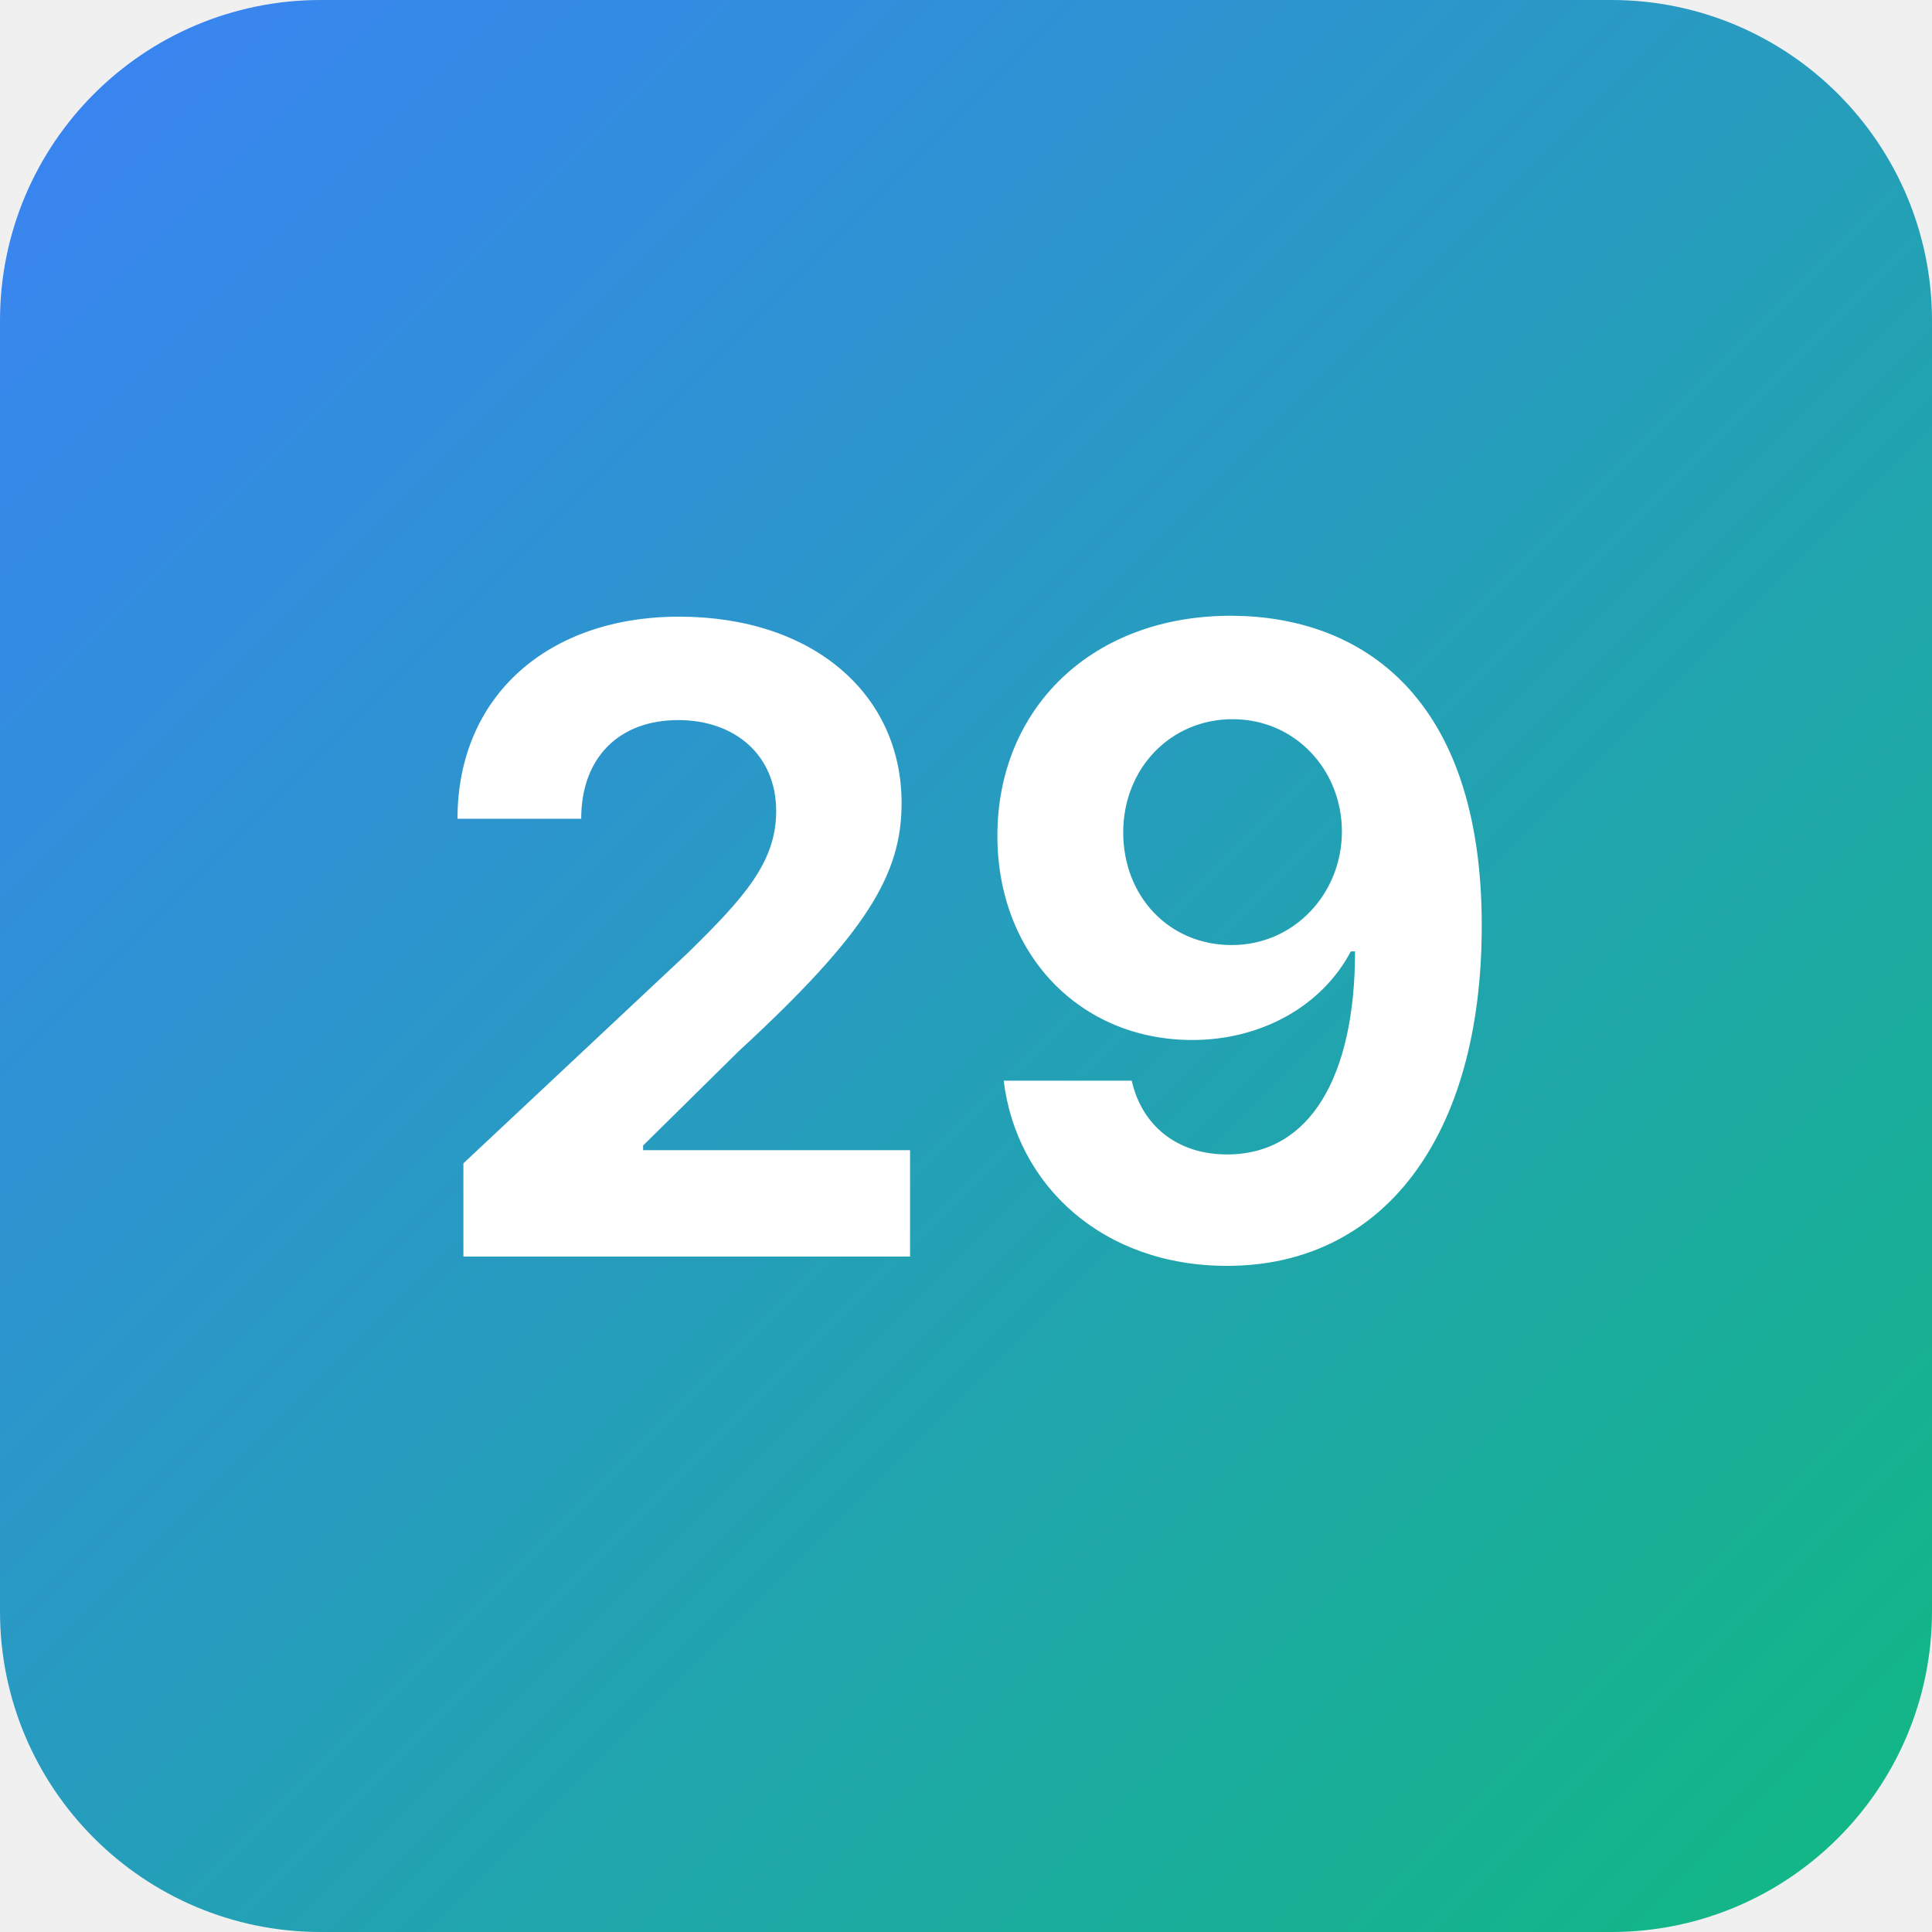
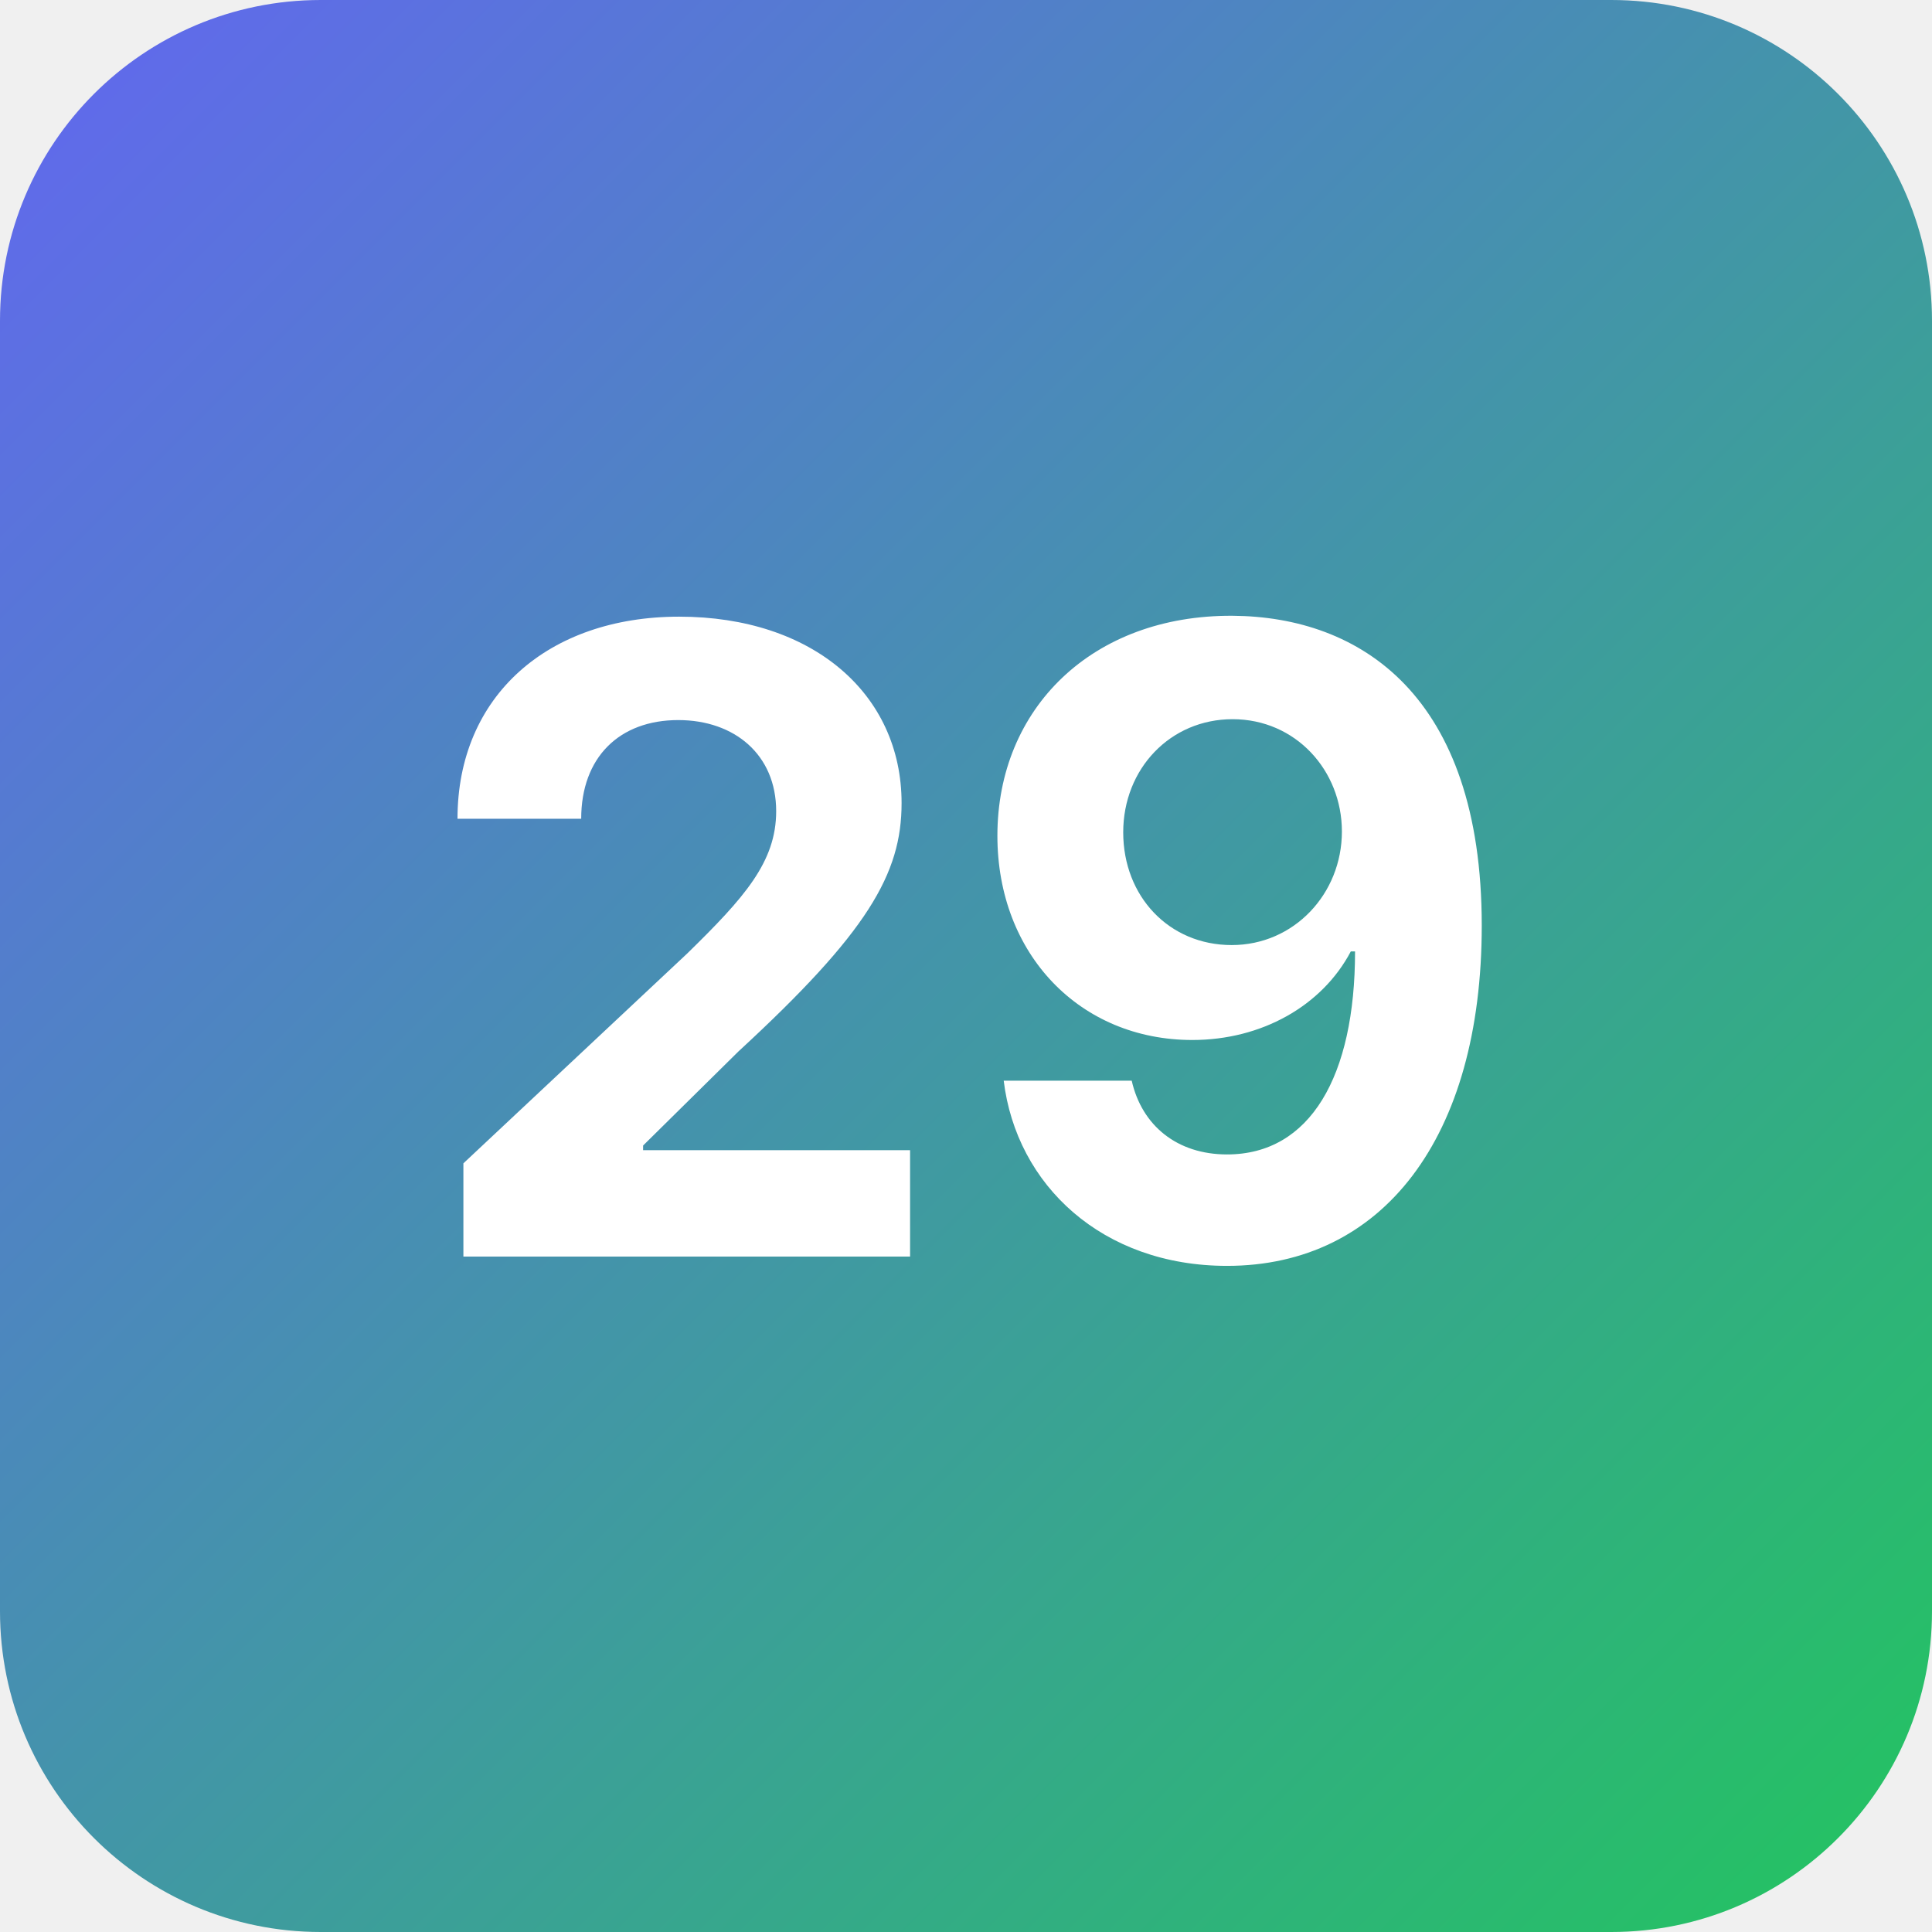
<svg xmlns="http://www.w3.org/2000/svg" viewBox="0 0 512 512">
  <defs>
-     <linearGradient id="icon-gradient-1766863023487" x1="0%" y1="0%" x2="100%" y2="100%">
-       <stop offset="0%" style="stop-color:#3b82f6" />
-       <stop offset="100%" style="stop-color:#10b981" />
+     <linearGradient id="icon-gradient-1766863122345" x1="0%" y1="0%" x2="100%" y2="100%">
+       <stop offset="0%" style="stop-color:#6366f1" />
+       <stop offset="100%" style="stop-color:#22c55e" />
    </linearGradient>
  </defs>
-   <rect width="512" height="512" rx="85" fill="url(#icon-gradient-1766863023487)" />
+   <rect width="512" height="512" rx="85" fill="url(#icon-gradient-1766863122345)" />
  <text x="256" y="333" text-anchor="middle" font-family="'Inter', 'Segoe UI', sans-serif" font-size="230" font-weight="700" fill="white">29</text>
</svg>
